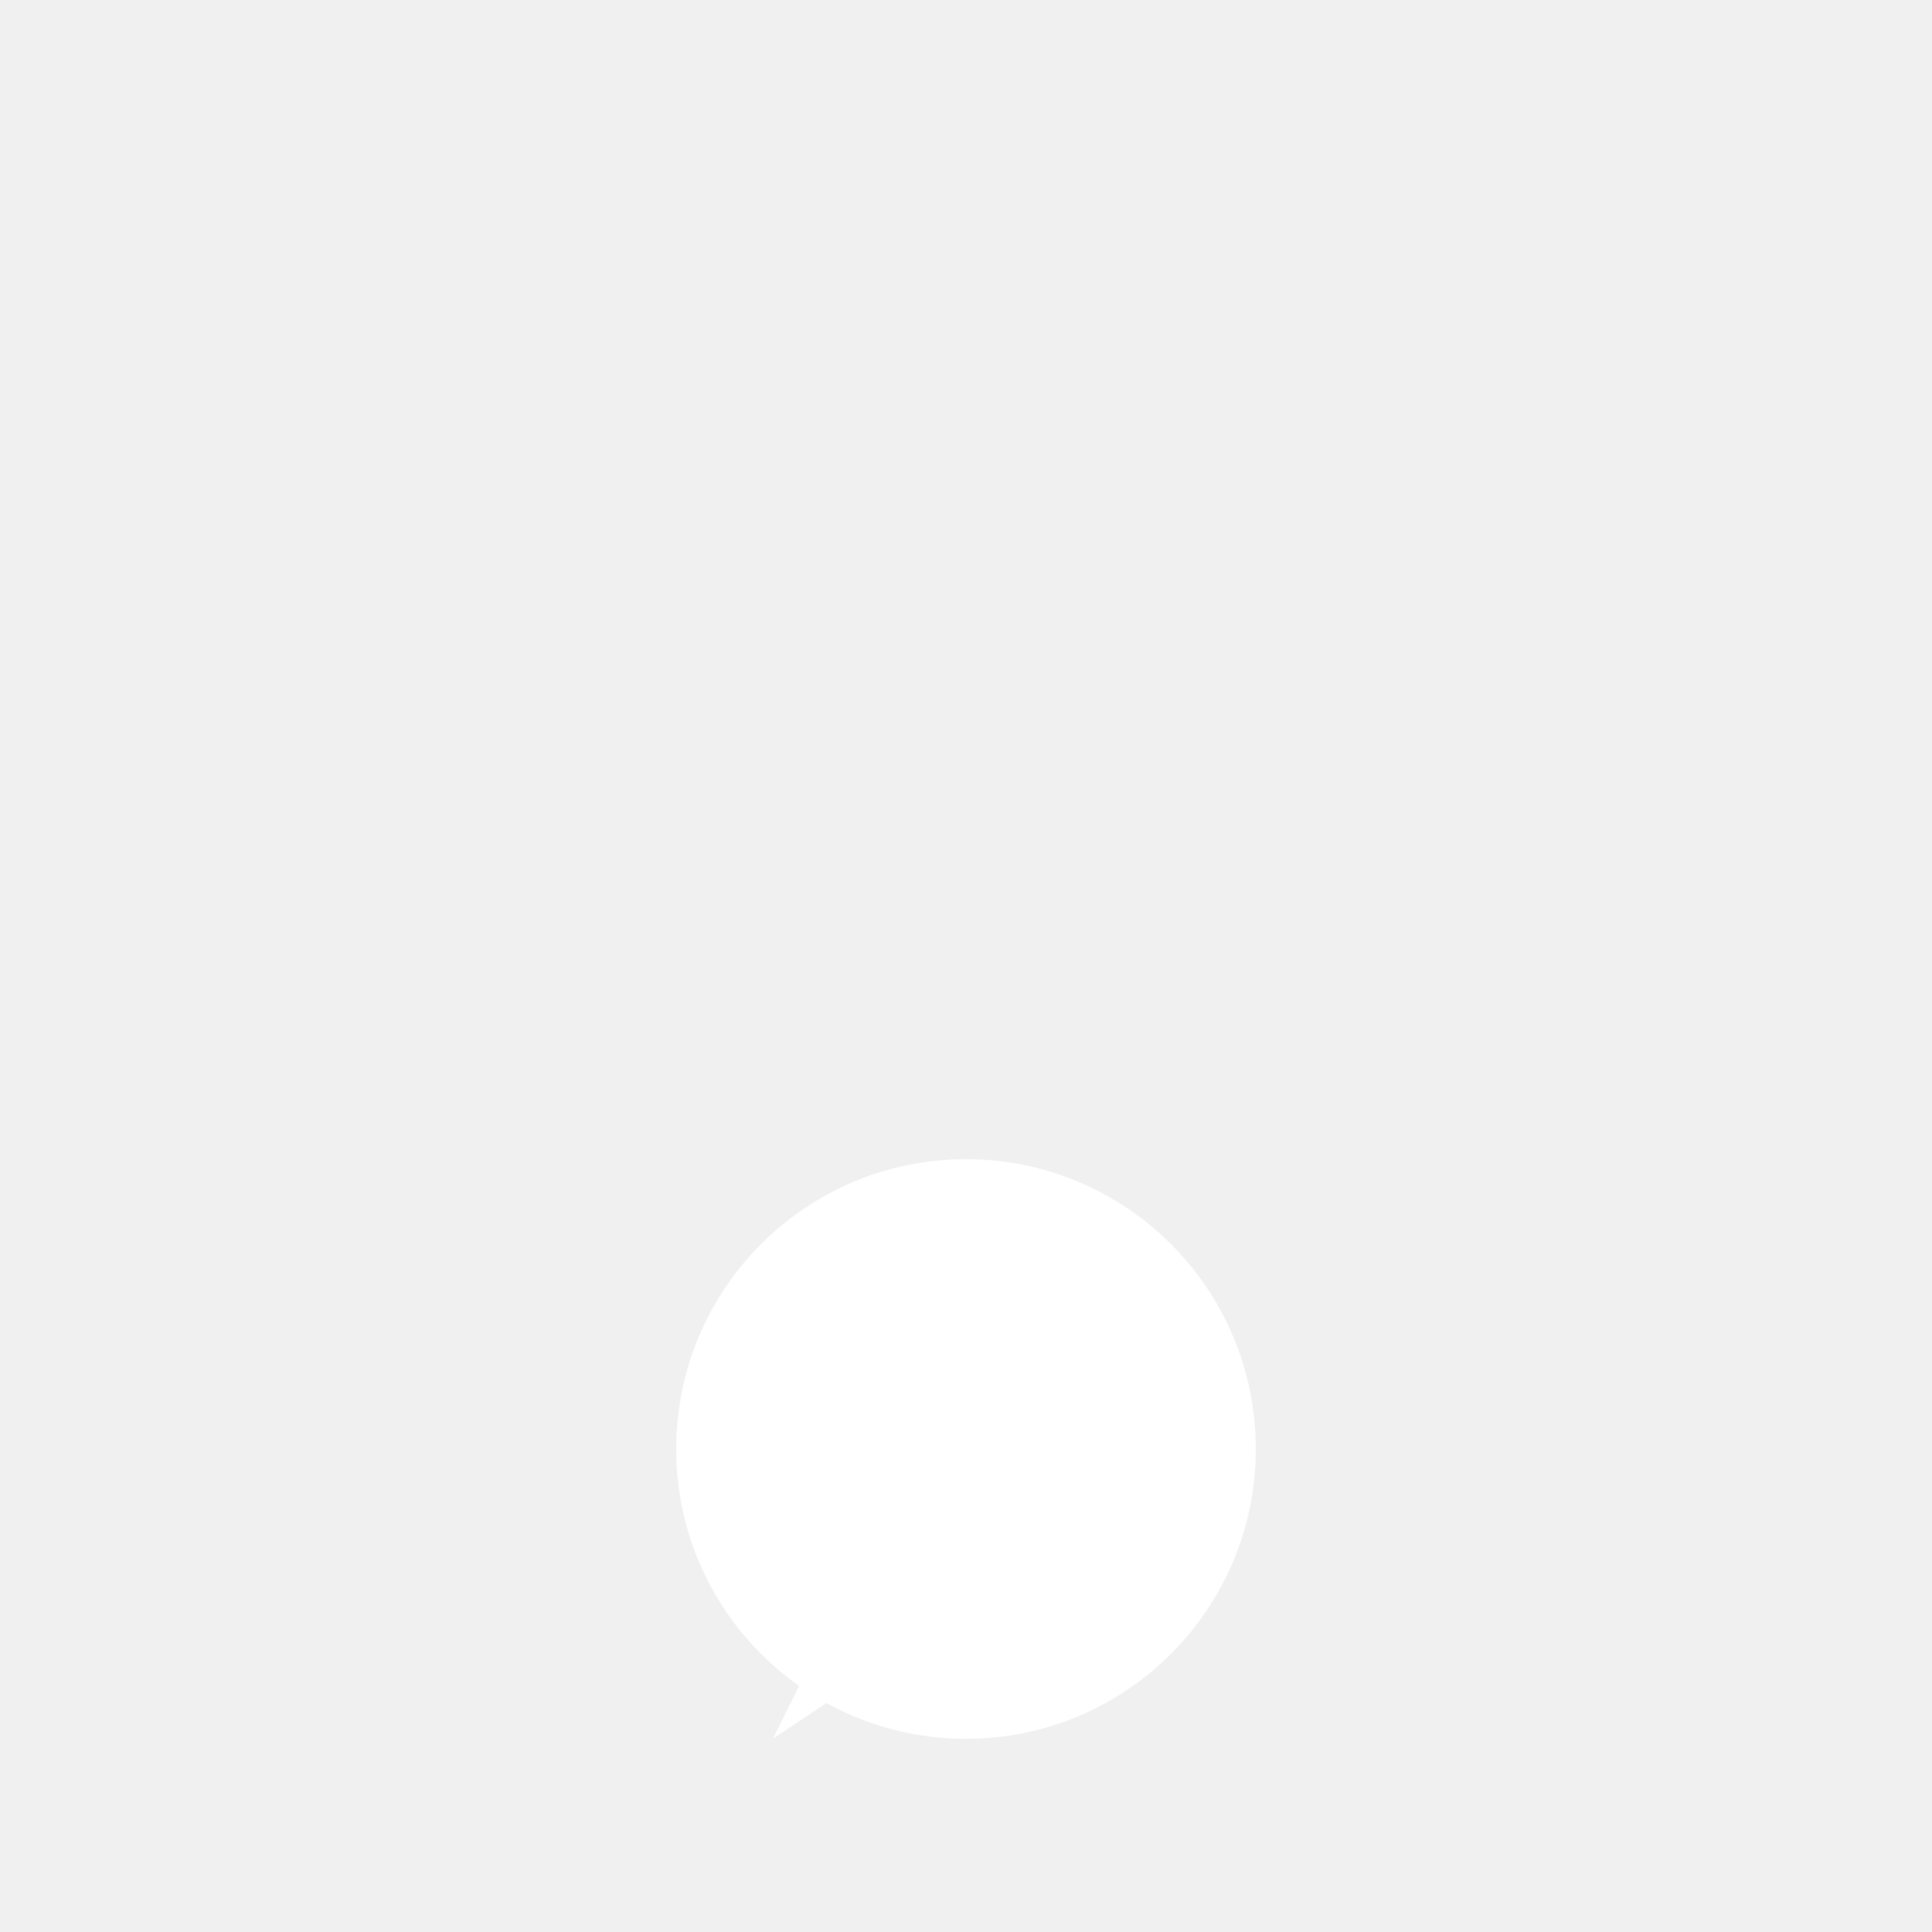
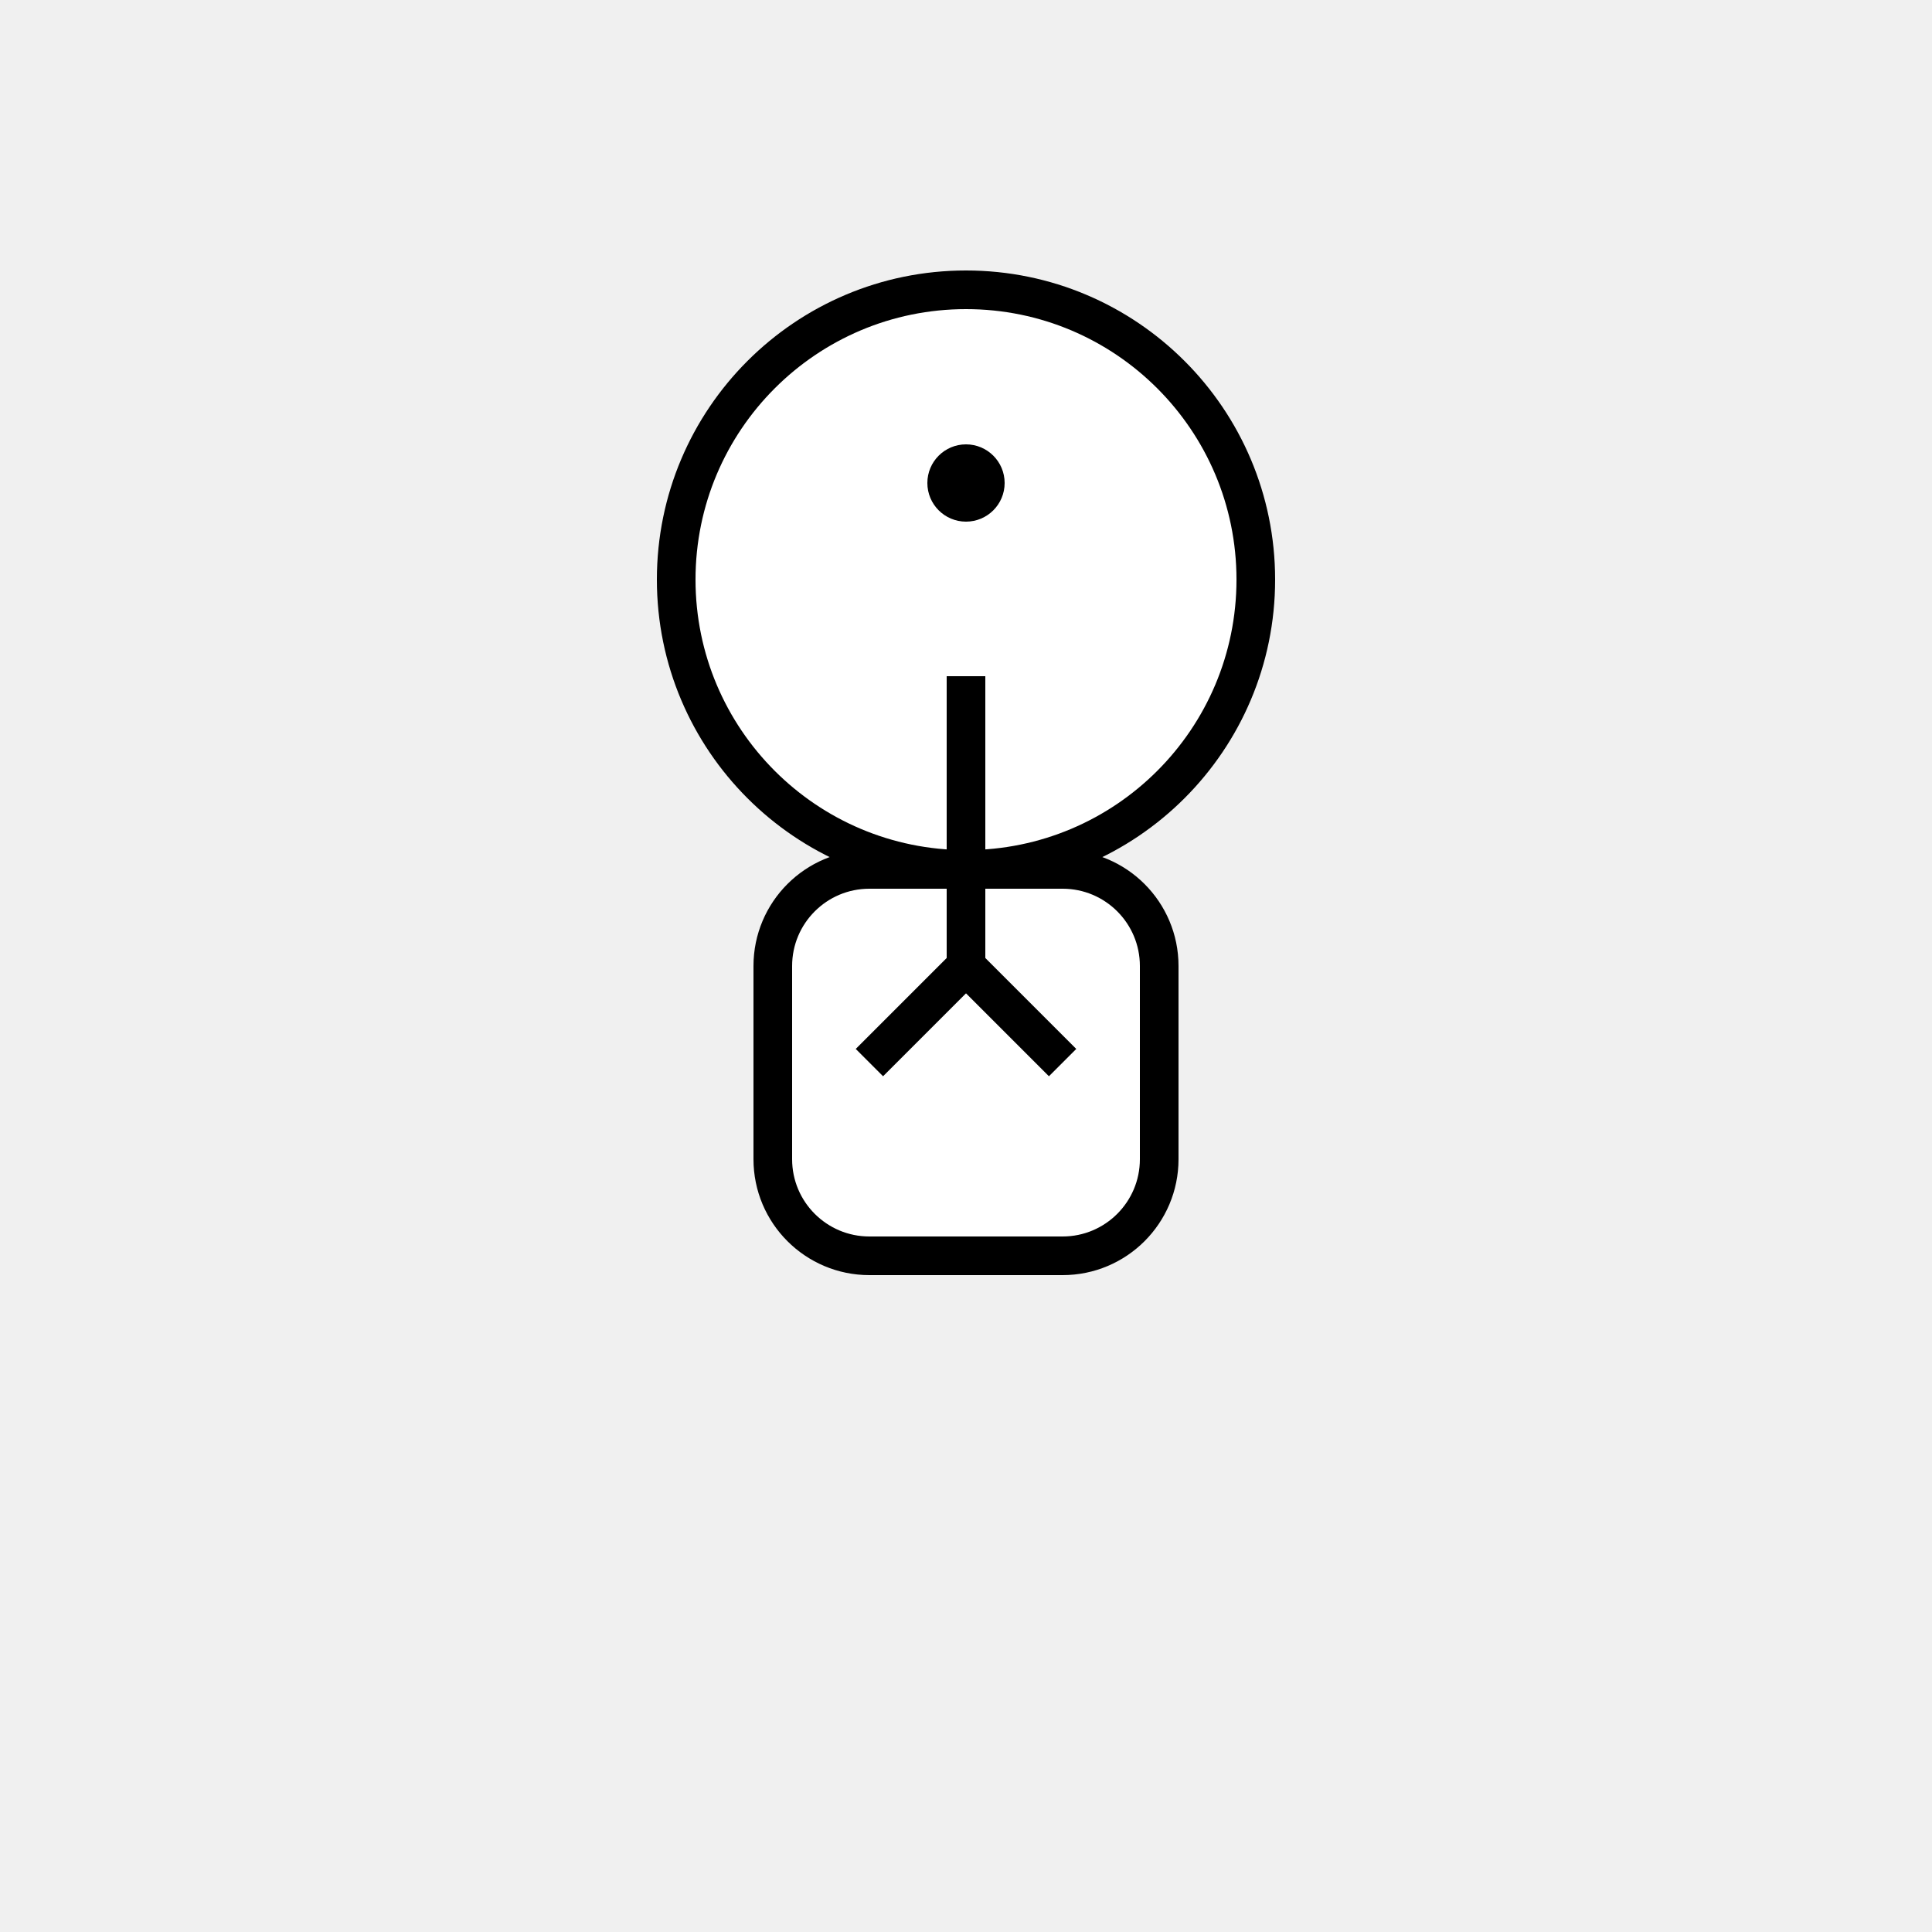
- <svg xmlns="http://www.w3.org/2000/svg" width="100" height="100">
-   <circle cx="50" cy="75" r="15" fill="white" />
-   <polygon points="50,60 45,70 40,65 35,75 45,80 40,90 55,80 50,75 55,70 50,60" fill="white" />
+ <svg xmlns="http://www.w3.org/2000/svg" width="100" height="100" viewBox="0 0 100 100">
+   <circle cx="50" cy="30" r="15" fill="#FFF" stroke="#000" stroke-width="2" />
+   <rect x="40" y="45" width="20" height="20" rx="5" fill="#FFF" stroke="#000" stroke-width="2" />
+   <line x1="50" y1="35" x2="50" y2="50" stroke="#000" stroke-width="2" />
+   <line x1="50" y1="50" x2="45" y2="55" stroke="#000" stroke-width="2" />
+   <line x1="50" y1="50" x2="55" y2="55" stroke="#000" stroke-width="2" />
+   <circle cx="50" cy="25" r="2" fill="#000" />
</svg>
